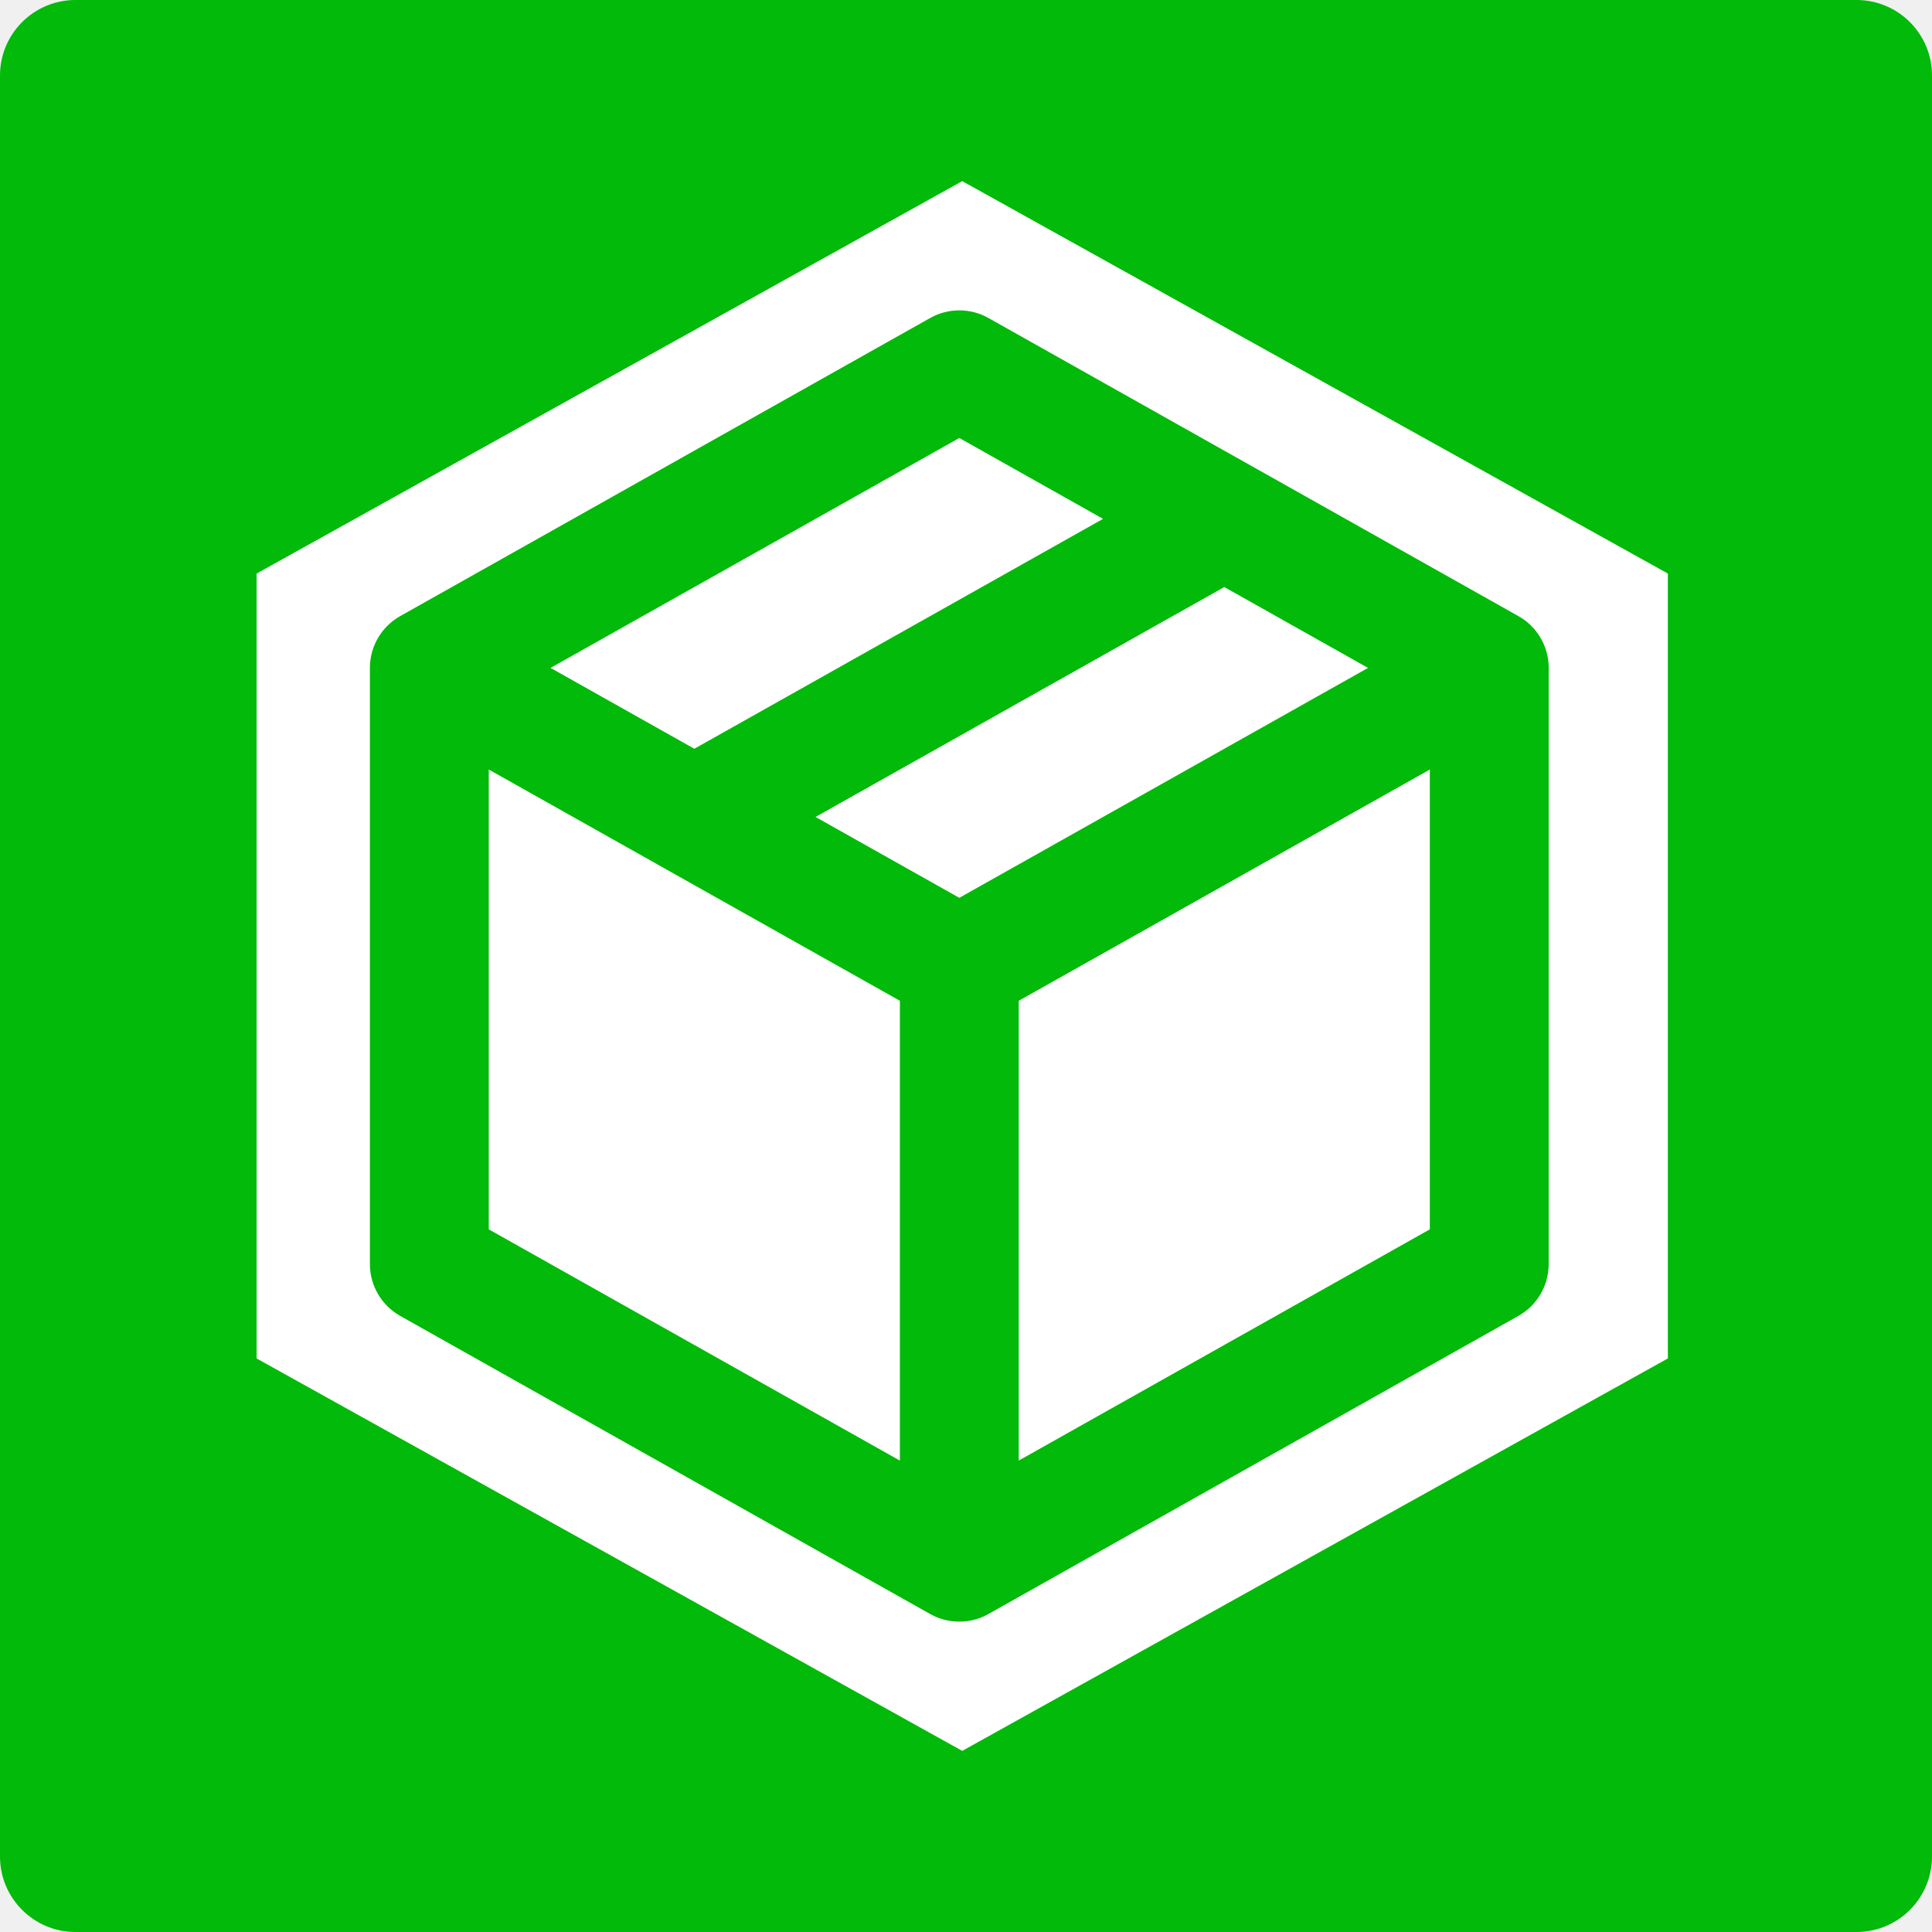
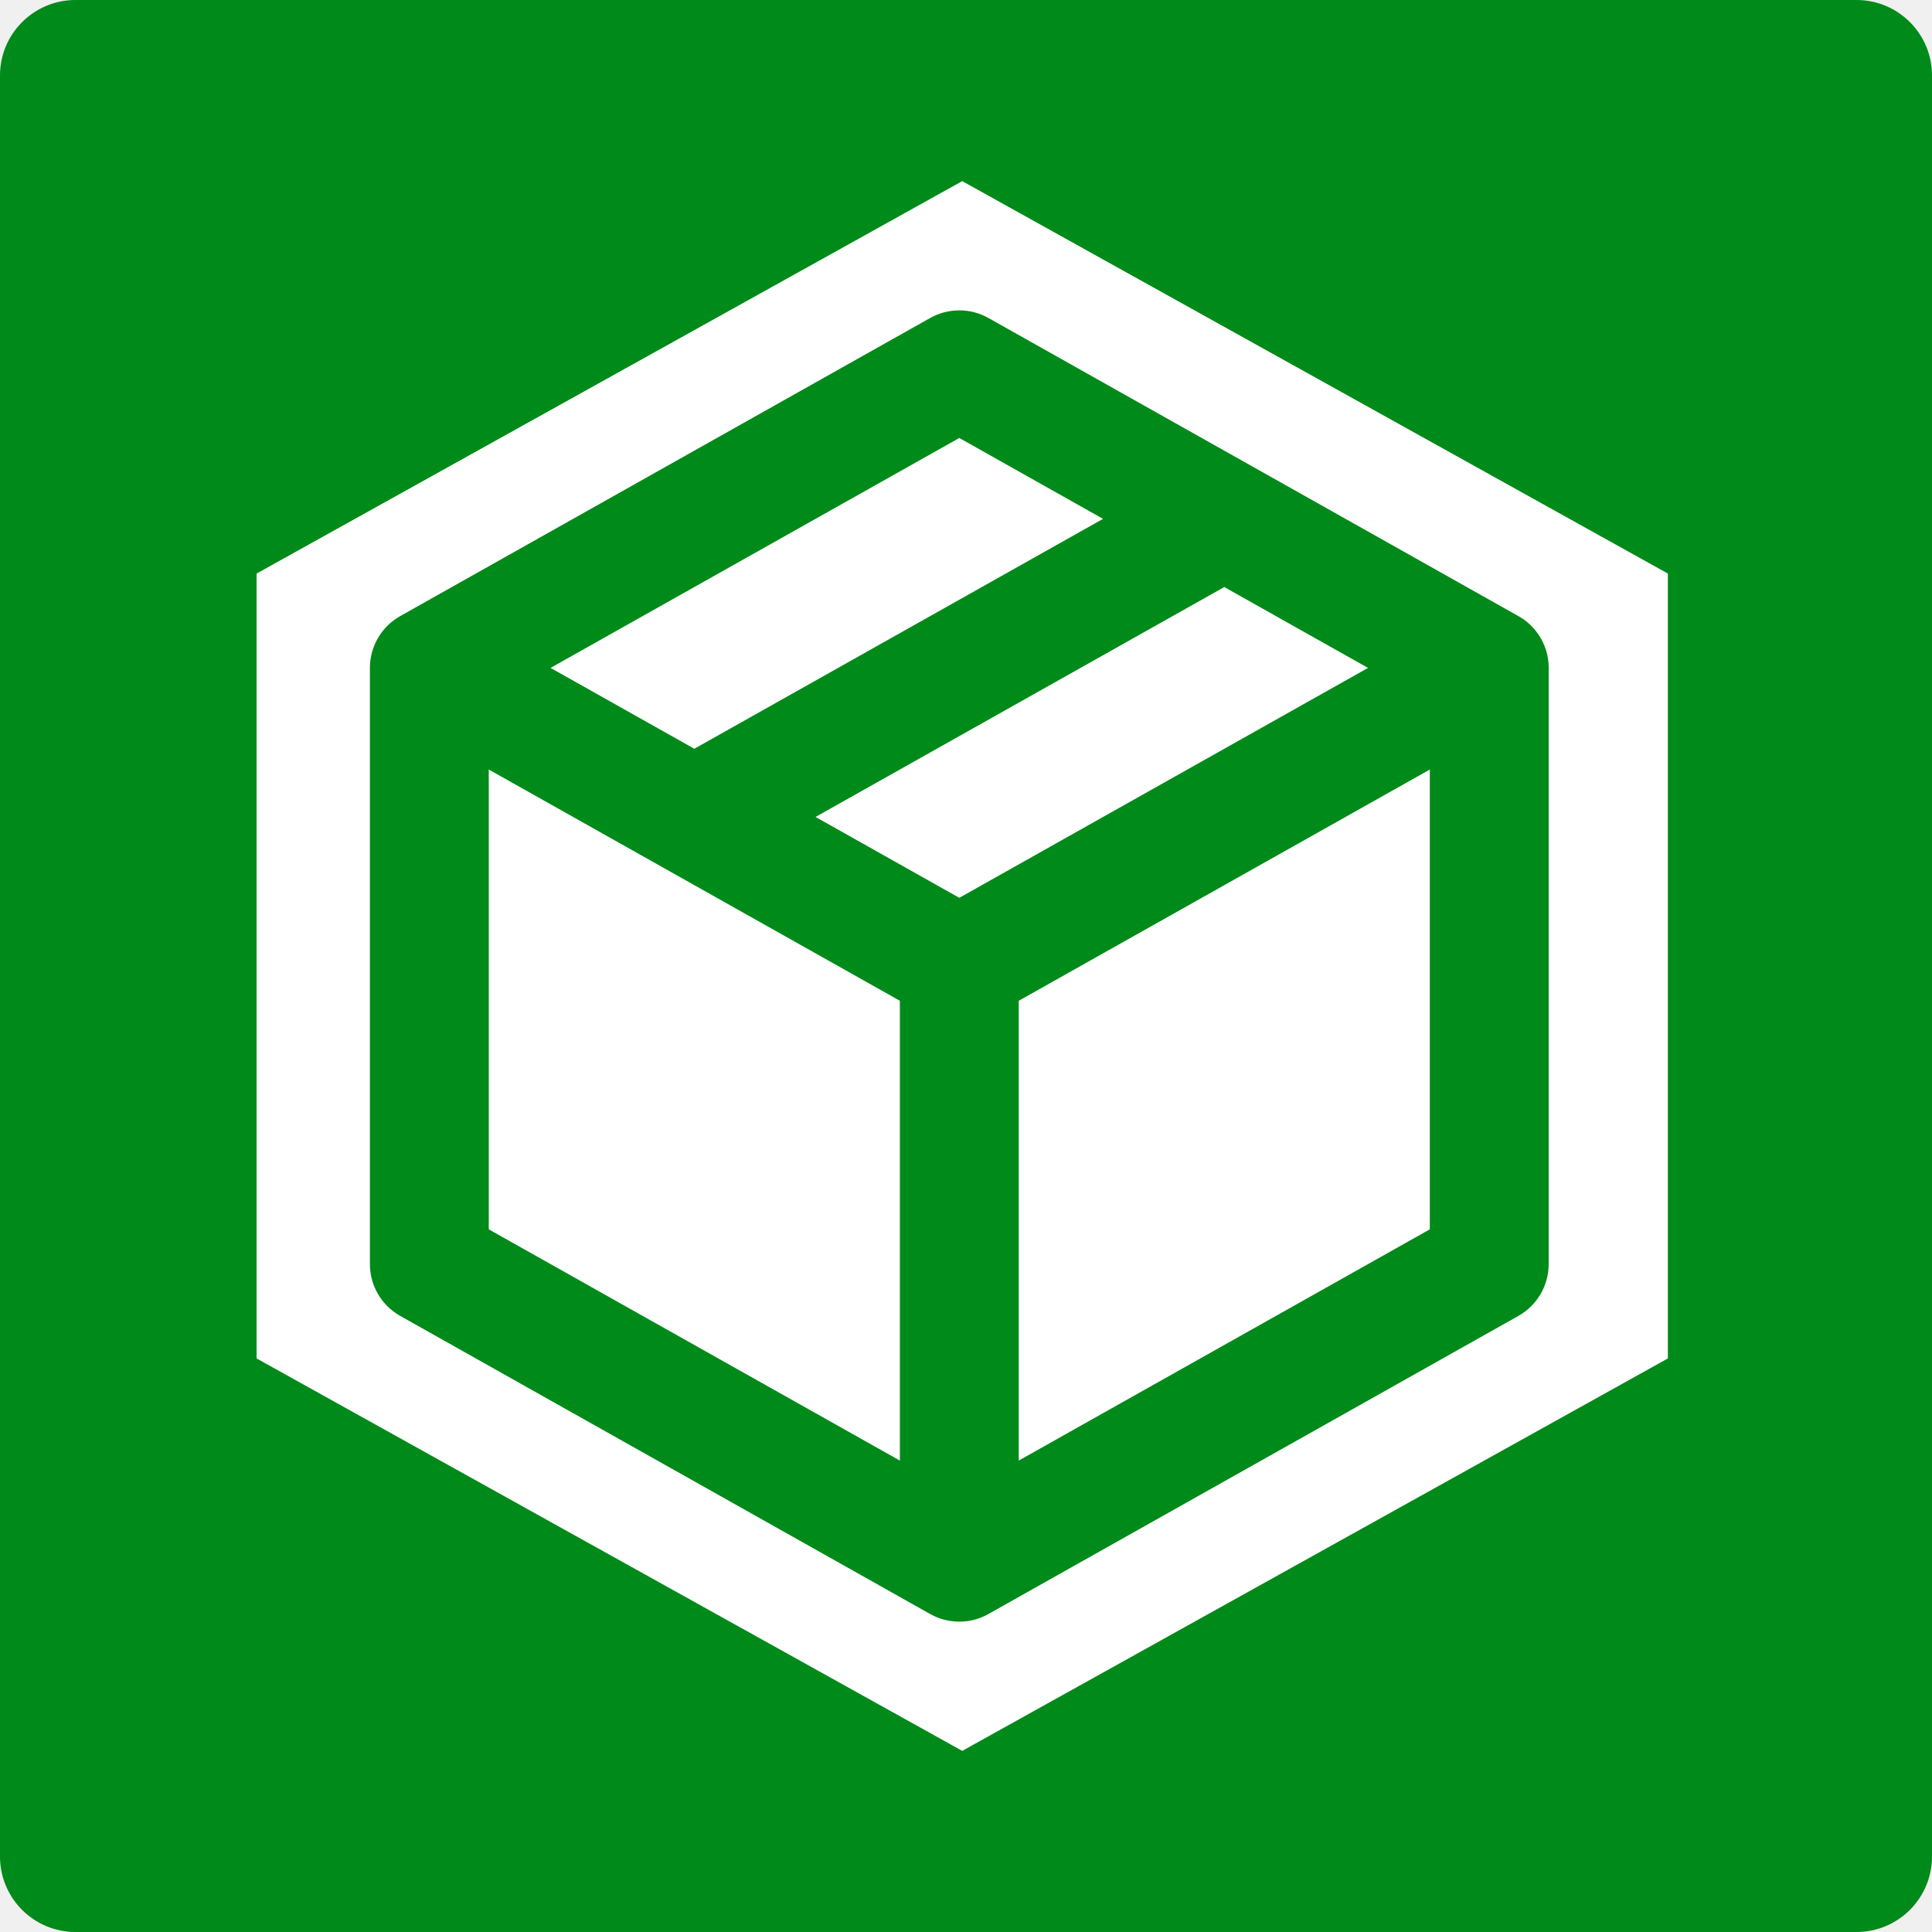
<svg xmlns="http://www.w3.org/2000/svg" width="256" height="256" viewBox="0 0 256 256" fill="none">
-   <rect width="256" height="256" rx="10" fill="#02BA09" />
+   <rect width="256" height="256" rx="10" fill="#008A19" />
  <path fill-rule="evenodd" clip-rule="evenodd" d="M221 76L127.5 24L34 76V180L127.5 232L221 180V76ZM130.972 42.136C128.574 40.788 125.647 40.788 123.25 42.136L53.028 81.636C50.548 83.031 49.014 85.655 49.014 88.5V167.5C49.014 170.345 50.548 172.969 53.028 174.364L123.25 213.864C123.317 213.901 123.384 213.938 123.451 213.973C124.431 214.487 125.492 214.781 126.565 214.856C126.747 214.869 126.929 214.875 127.111 214.875L127.114 214.875C128.595 214.875 129.979 214.467 131.162 213.756L201.194 174.364C203.673 172.969 205.208 170.345 205.208 167.5V88.771C205.257 87.374 204.935 85.947 204.2 84.639C203.43 83.27 202.312 82.22 201.019 81.538L166.245 61.977C166.143 61.917 166.04 61.859 165.936 61.804L130.972 42.136ZM189.458 162.894L134.989 193.533V132.606L189.458 101.967V162.894ZM181.272 88.501L127.113 118.966L108.063 108.25L162.223 77.786L181.272 88.501ZM88.138 115.113C88.117 115.102 88.096 115.09 88.075 115.077L64.764 101.965V162.894L119.239 193.537V132.608L88.193 115.144C88.175 115.134 88.156 115.124 88.138 115.113ZM146.16 68.751L92.001 99.215L72.951 88.5L127.111 58.035L146.16 68.751Z" fill="white" />
</svg>
